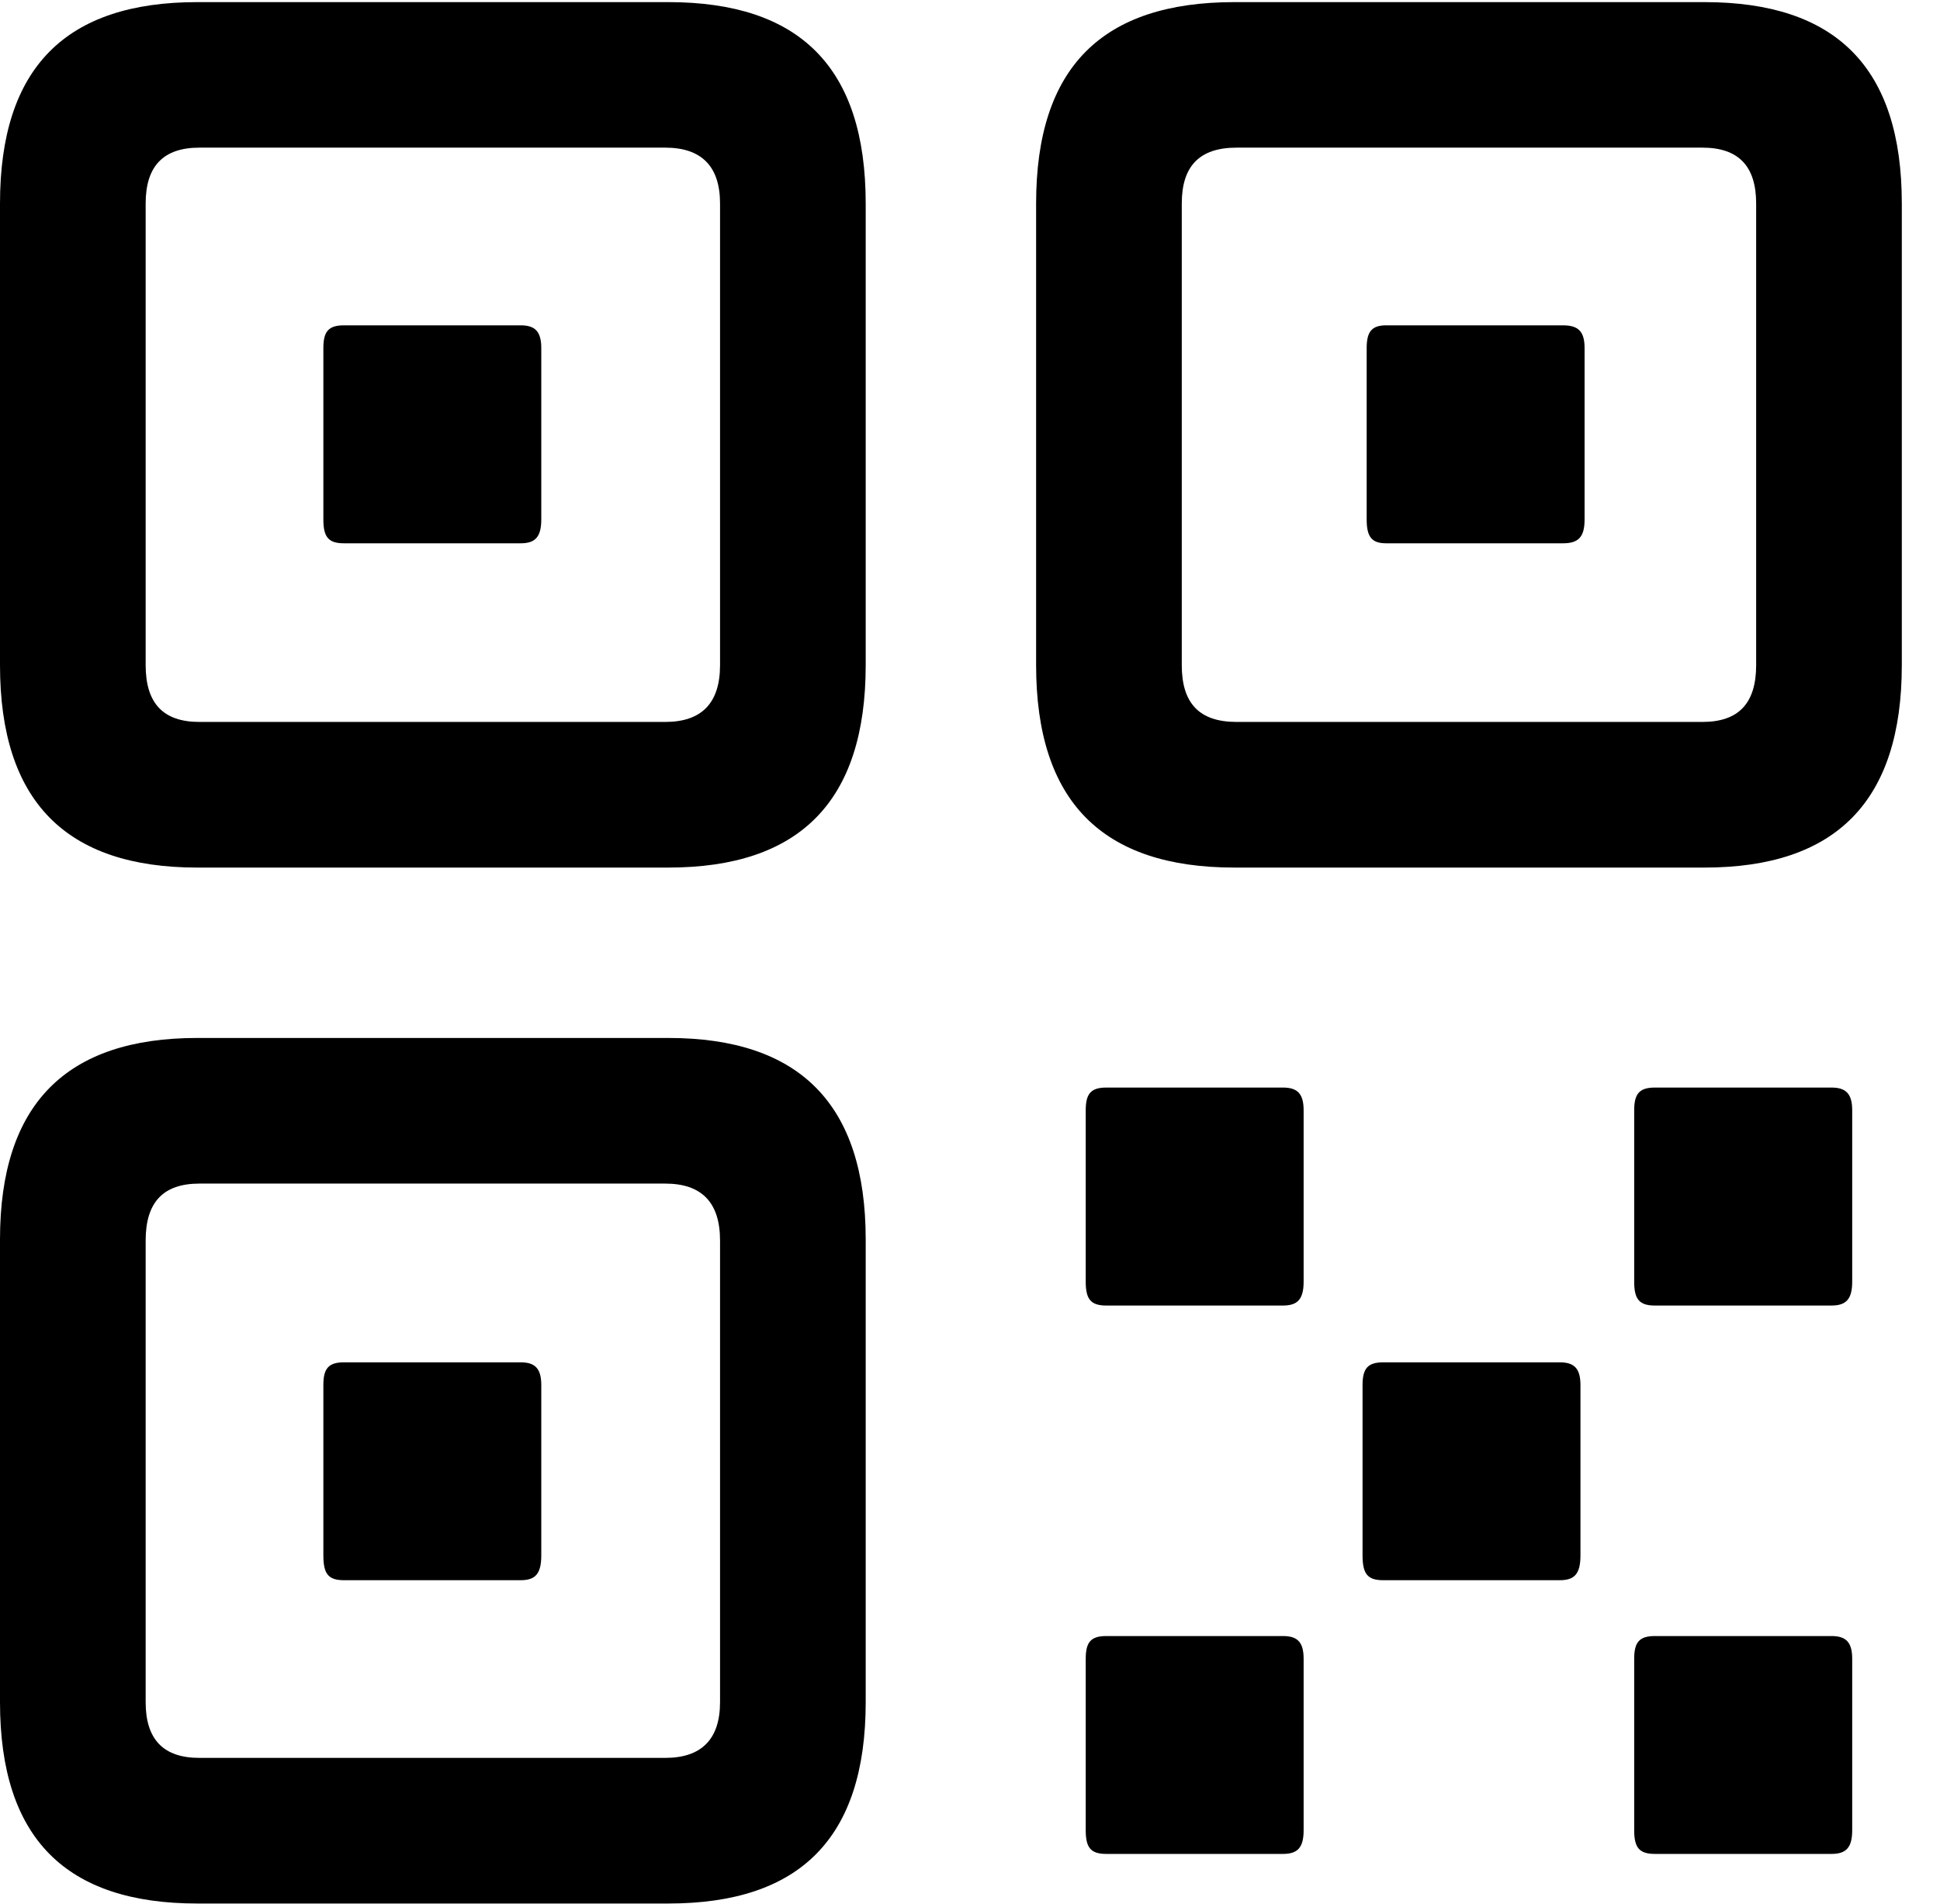
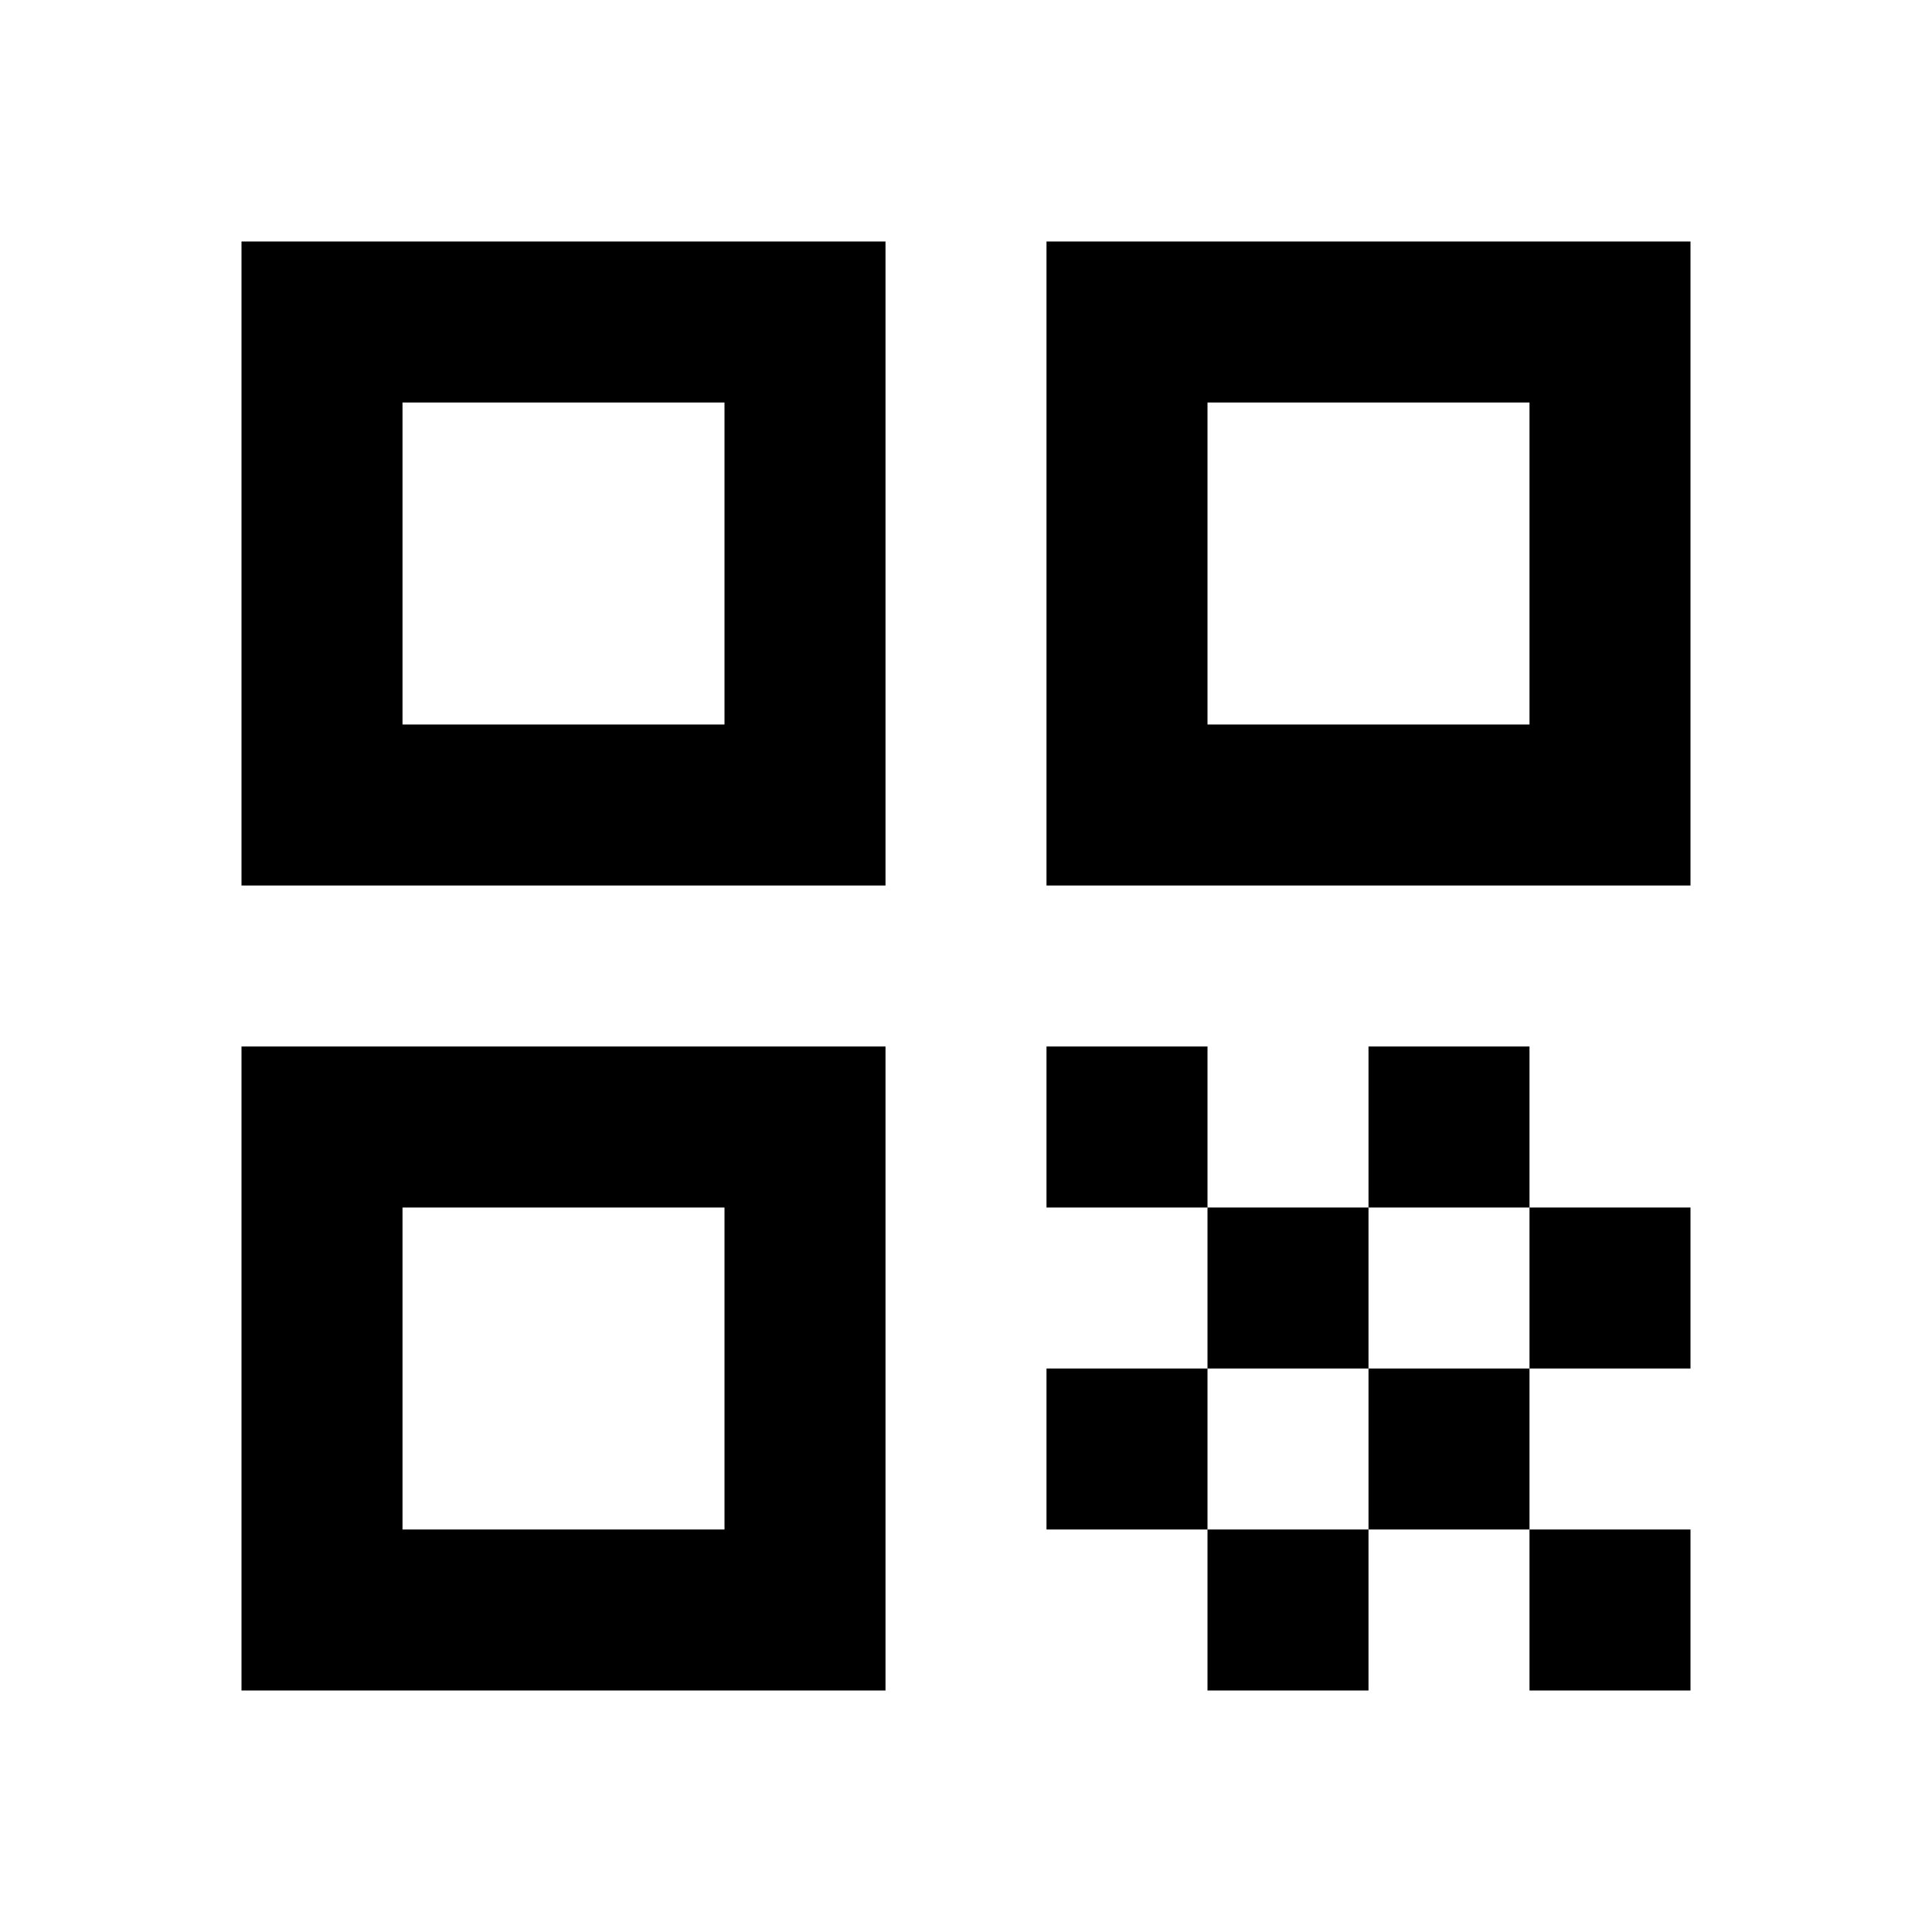
- <svg xmlns="http://www.w3.org/2000/svg" version="1.1" width="18.34" height="17.998">
-   <g>
-     <rect height="17.998" opacity="0" width="18.34" x="0" y="0" />
-     <path d="M1.865 8.203L6.318 8.203C7.559 8.203 8.184 7.578 8.184 6.289L8.184 1.924C8.184 0.635 7.559 0.02 6.318 0.02L1.865 0.02C0.625 0.02 0 0.635 0 1.924L0 6.289C0 7.578 0.625 8.203 1.865 8.203ZM1.885 6.826C1.543 6.826 1.377 6.65 1.377 6.289L1.377 1.924C1.377 1.572 1.543 1.396 1.885 1.396L6.289 1.396C6.631 1.396 6.807 1.572 6.807 1.924L6.807 6.289C6.807 6.65 6.631 6.826 6.289 6.826ZM3.252 5.137L4.922 5.137C5.059 5.137 5.117 5.078 5.117 4.912L5.117 3.291C5.117 3.135 5.059 3.076 4.922 3.076L3.252 3.076C3.105 3.076 3.057 3.135 3.057 3.291L3.057 4.912C3.057 5.078 3.105 5.137 3.252 5.137ZM11.67 8.203L16.113 8.203C17.354 8.203 17.979 7.578 17.979 6.289L17.979 1.924C17.979 0.635 17.354 0.02 16.113 0.02L11.67 0.02C10.42 0.02 9.795 0.635 9.795 1.924L9.795 6.289C9.795 7.578 10.42 8.203 11.67 8.203ZM11.69 6.826C11.338 6.826 11.172 6.65 11.172 6.289L11.172 1.924C11.172 1.572 11.338 1.396 11.69 1.396L16.094 1.396C16.436 1.396 16.602 1.572 16.602 1.924L16.602 6.289C16.602 6.65 16.436 6.826 16.094 6.826ZM13.105 5.137L14.775 5.137C14.922 5.137 14.98 5.078 14.98 4.912L14.98 3.291C14.98 3.135 14.922 3.076 14.775 3.076L13.105 3.076C12.969 3.076 12.92 3.135 12.92 3.291L12.92 4.912C12.92 5.078 12.969 5.137 13.105 5.137ZM1.865 17.998L6.318 17.998C7.559 17.998 8.184 17.383 8.184 16.094L8.184 11.719C8.184 10.44 7.559 9.814 6.318 9.814L1.865 9.814C0.625 9.814 0 10.44 0 11.719L0 16.094C0 17.383 0.625 17.998 1.865 17.998ZM1.885 16.621C1.543 16.621 1.377 16.445 1.377 16.094L1.377 11.729C1.377 11.367 1.543 11.191 1.885 11.191L6.289 11.191C6.631 11.191 6.807 11.367 6.807 11.729L6.807 16.094C6.807 16.445 6.631 16.621 6.289 16.621ZM3.252 14.941L4.922 14.941C5.059 14.941 5.117 14.883 5.117 14.707L5.117 13.096C5.117 12.94 5.059 12.881 4.922 12.881L3.252 12.881C3.105 12.881 3.057 12.94 3.057 13.096L3.057 14.707C3.057 14.883 3.105 14.941 3.252 14.941ZM10.459 12.344L12.129 12.344C12.266 12.344 12.324 12.285 12.324 12.119L12.324 10.498C12.324 10.342 12.266 10.283 12.129 10.283L10.459 10.283C10.312 10.283 10.264 10.342 10.264 10.498L10.264 12.119C10.264 12.285 10.312 12.344 10.459 12.344ZM15.645 12.344L17.314 12.344C17.451 12.344 17.51 12.285 17.51 12.119L17.51 10.498C17.51 10.342 17.451 10.283 17.314 10.283L15.645 10.283C15.498 10.283 15.449 10.342 15.449 10.498L15.449 12.119C15.449 12.285 15.498 12.344 15.645 12.344ZM13.076 14.941L14.746 14.941C14.883 14.941 14.941 14.883 14.941 14.707L14.941 13.096C14.941 12.94 14.883 12.881 14.746 12.881L13.076 12.881C12.93 12.881 12.881 12.94 12.881 13.096L12.881 14.707C12.881 14.883 12.93 14.941 13.076 14.941ZM10.459 17.529L12.129 17.529C12.266 17.529 12.324 17.471 12.324 17.305L12.324 15.684C12.324 15.527 12.266 15.469 12.129 15.469L10.459 15.469C10.312 15.469 10.264 15.527 10.264 15.684L10.264 17.305C10.264 17.471 10.312 17.529 10.459 17.529ZM15.645 17.529L17.314 17.529C17.451 17.529 17.51 17.471 17.51 17.305L17.51 15.684C17.51 15.527 17.451 15.469 17.314 15.469L15.645 15.469C15.498 15.469 15.449 15.527 15.449 15.684L15.449 17.305C15.449 17.471 15.498 17.529 15.645 17.529Z" fill="currentColor" fill-opacity="1" />
-   </g>
+ <svg xmlns="http://www.w3.org/2000/svg" height="24px" viewBox="0 -960 960 960" width="24px" fill="currentColor">
+   <path d="M120-520v-320h320v320H120Zm80-80h160v-160H200v160Zm-80 480v-320h320v320H120Zm80-80h160v-160H200v160Zm320-320v-320h320v320H520Zm80-80h160v-160H600v160Zm160 480v-80h80v80h-80ZM520-360v-80h80v80h-80Zm80 80v-80h80v80h-80Zm-80 80v-80h80v80h-80Zm80 80v-80h80v80h-80Zm80-80v-80h80v80h-80Zm0-160v-80h80v80h-80Zm80 80v-80h80v80h-80Z" />
</svg>
